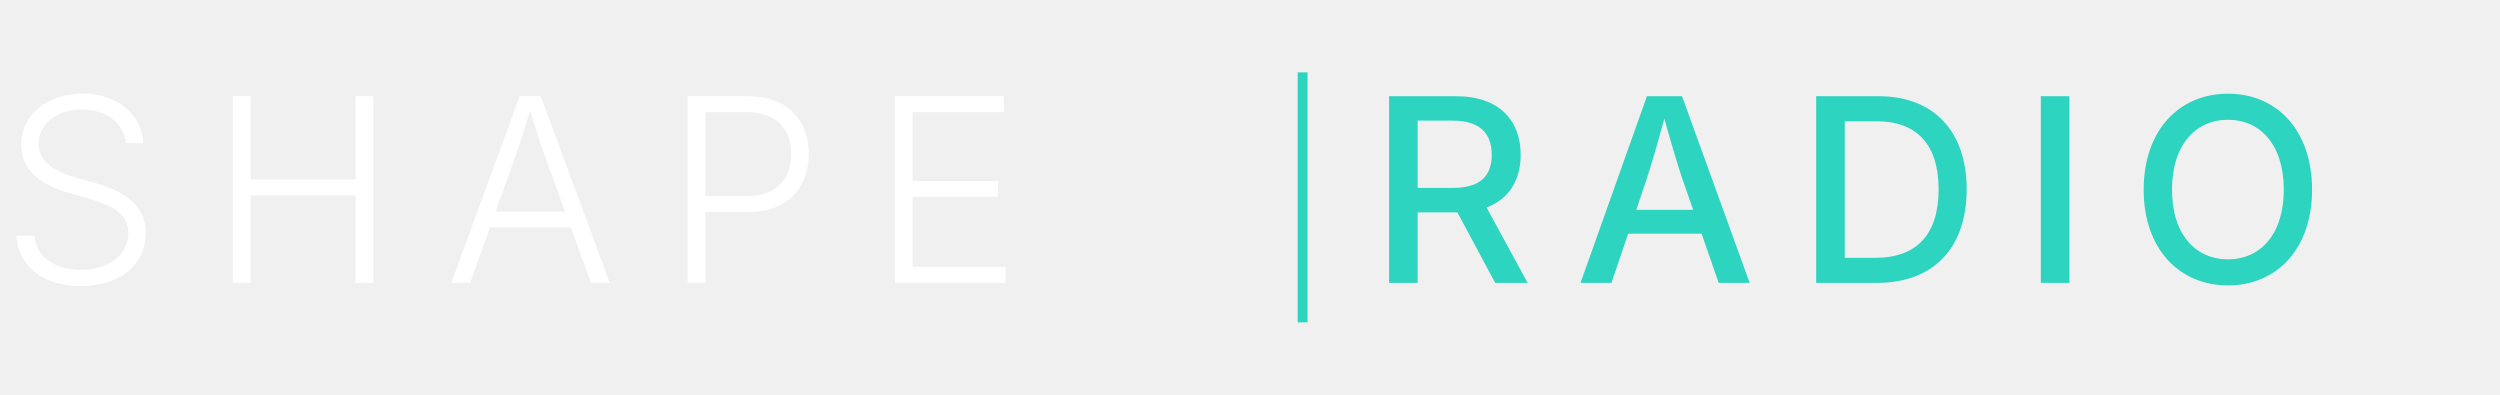
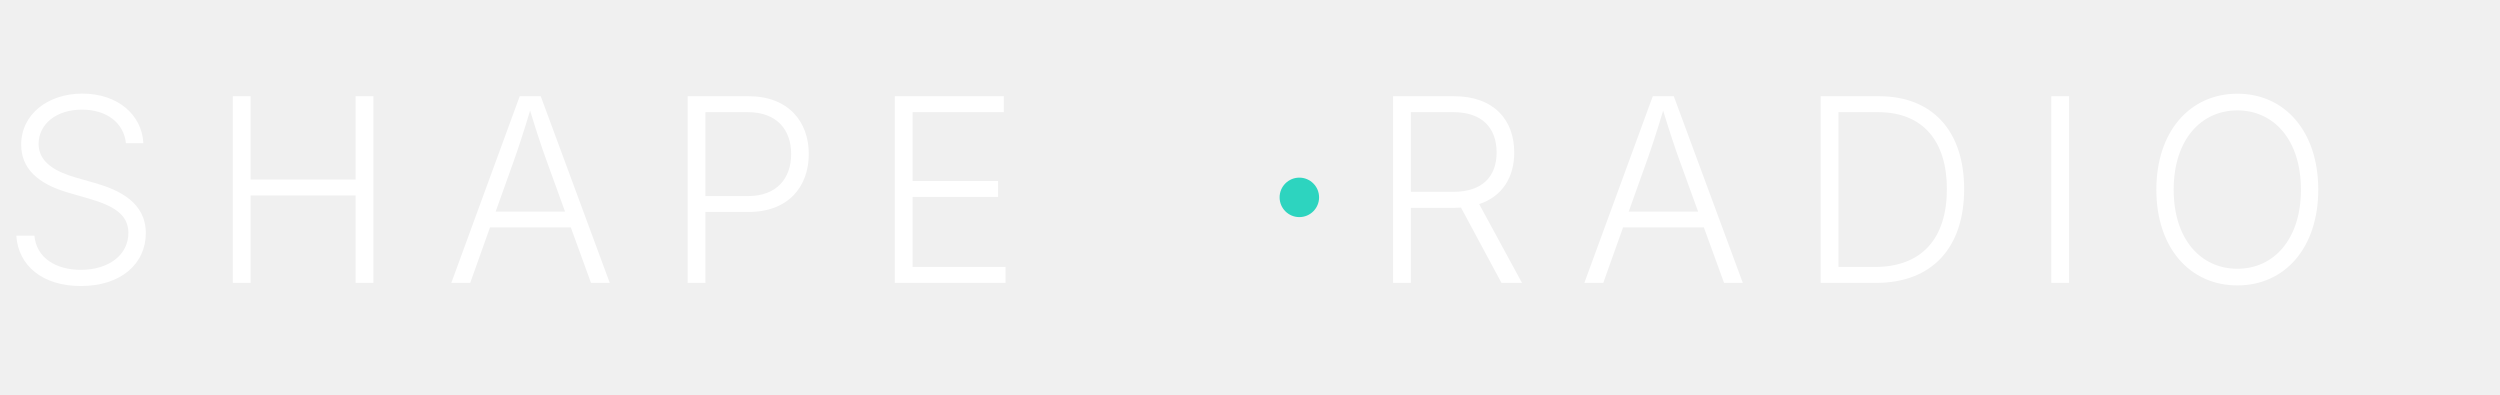
<svg xmlns="http://www.w3.org/2000/svg" viewBox="0 0 760 120" width="760" height="120" aria-label="Shape Radio">
  <text x="0" y="86" font-family="Inter, system-ui, sans-serif" font-size="78" font-weight="300" letter-spacing="14" fill="#FFFFFF">SHAPE</text>
-   <line x1="396" y1="22" x2="396" y2="98" stroke="#2DD4BF" stroke-width="3" />
-   <text x="416" y="86" font-family="Inter, system-ui, sans-serif" font-size="78" font-weight="500" letter-spacing="12" fill="#2DD4BF">RADIO</text>
+   <circle cx="395" cy="60" r="6" fill="#2DD4BF" />
+   <text x="416" y="86" font-family="Inter, system-ui, sans-serif" font-size="78" font-weight="300" letter-spacing="14" fill="#FFFFFF">RADIO</text>
</svg>
